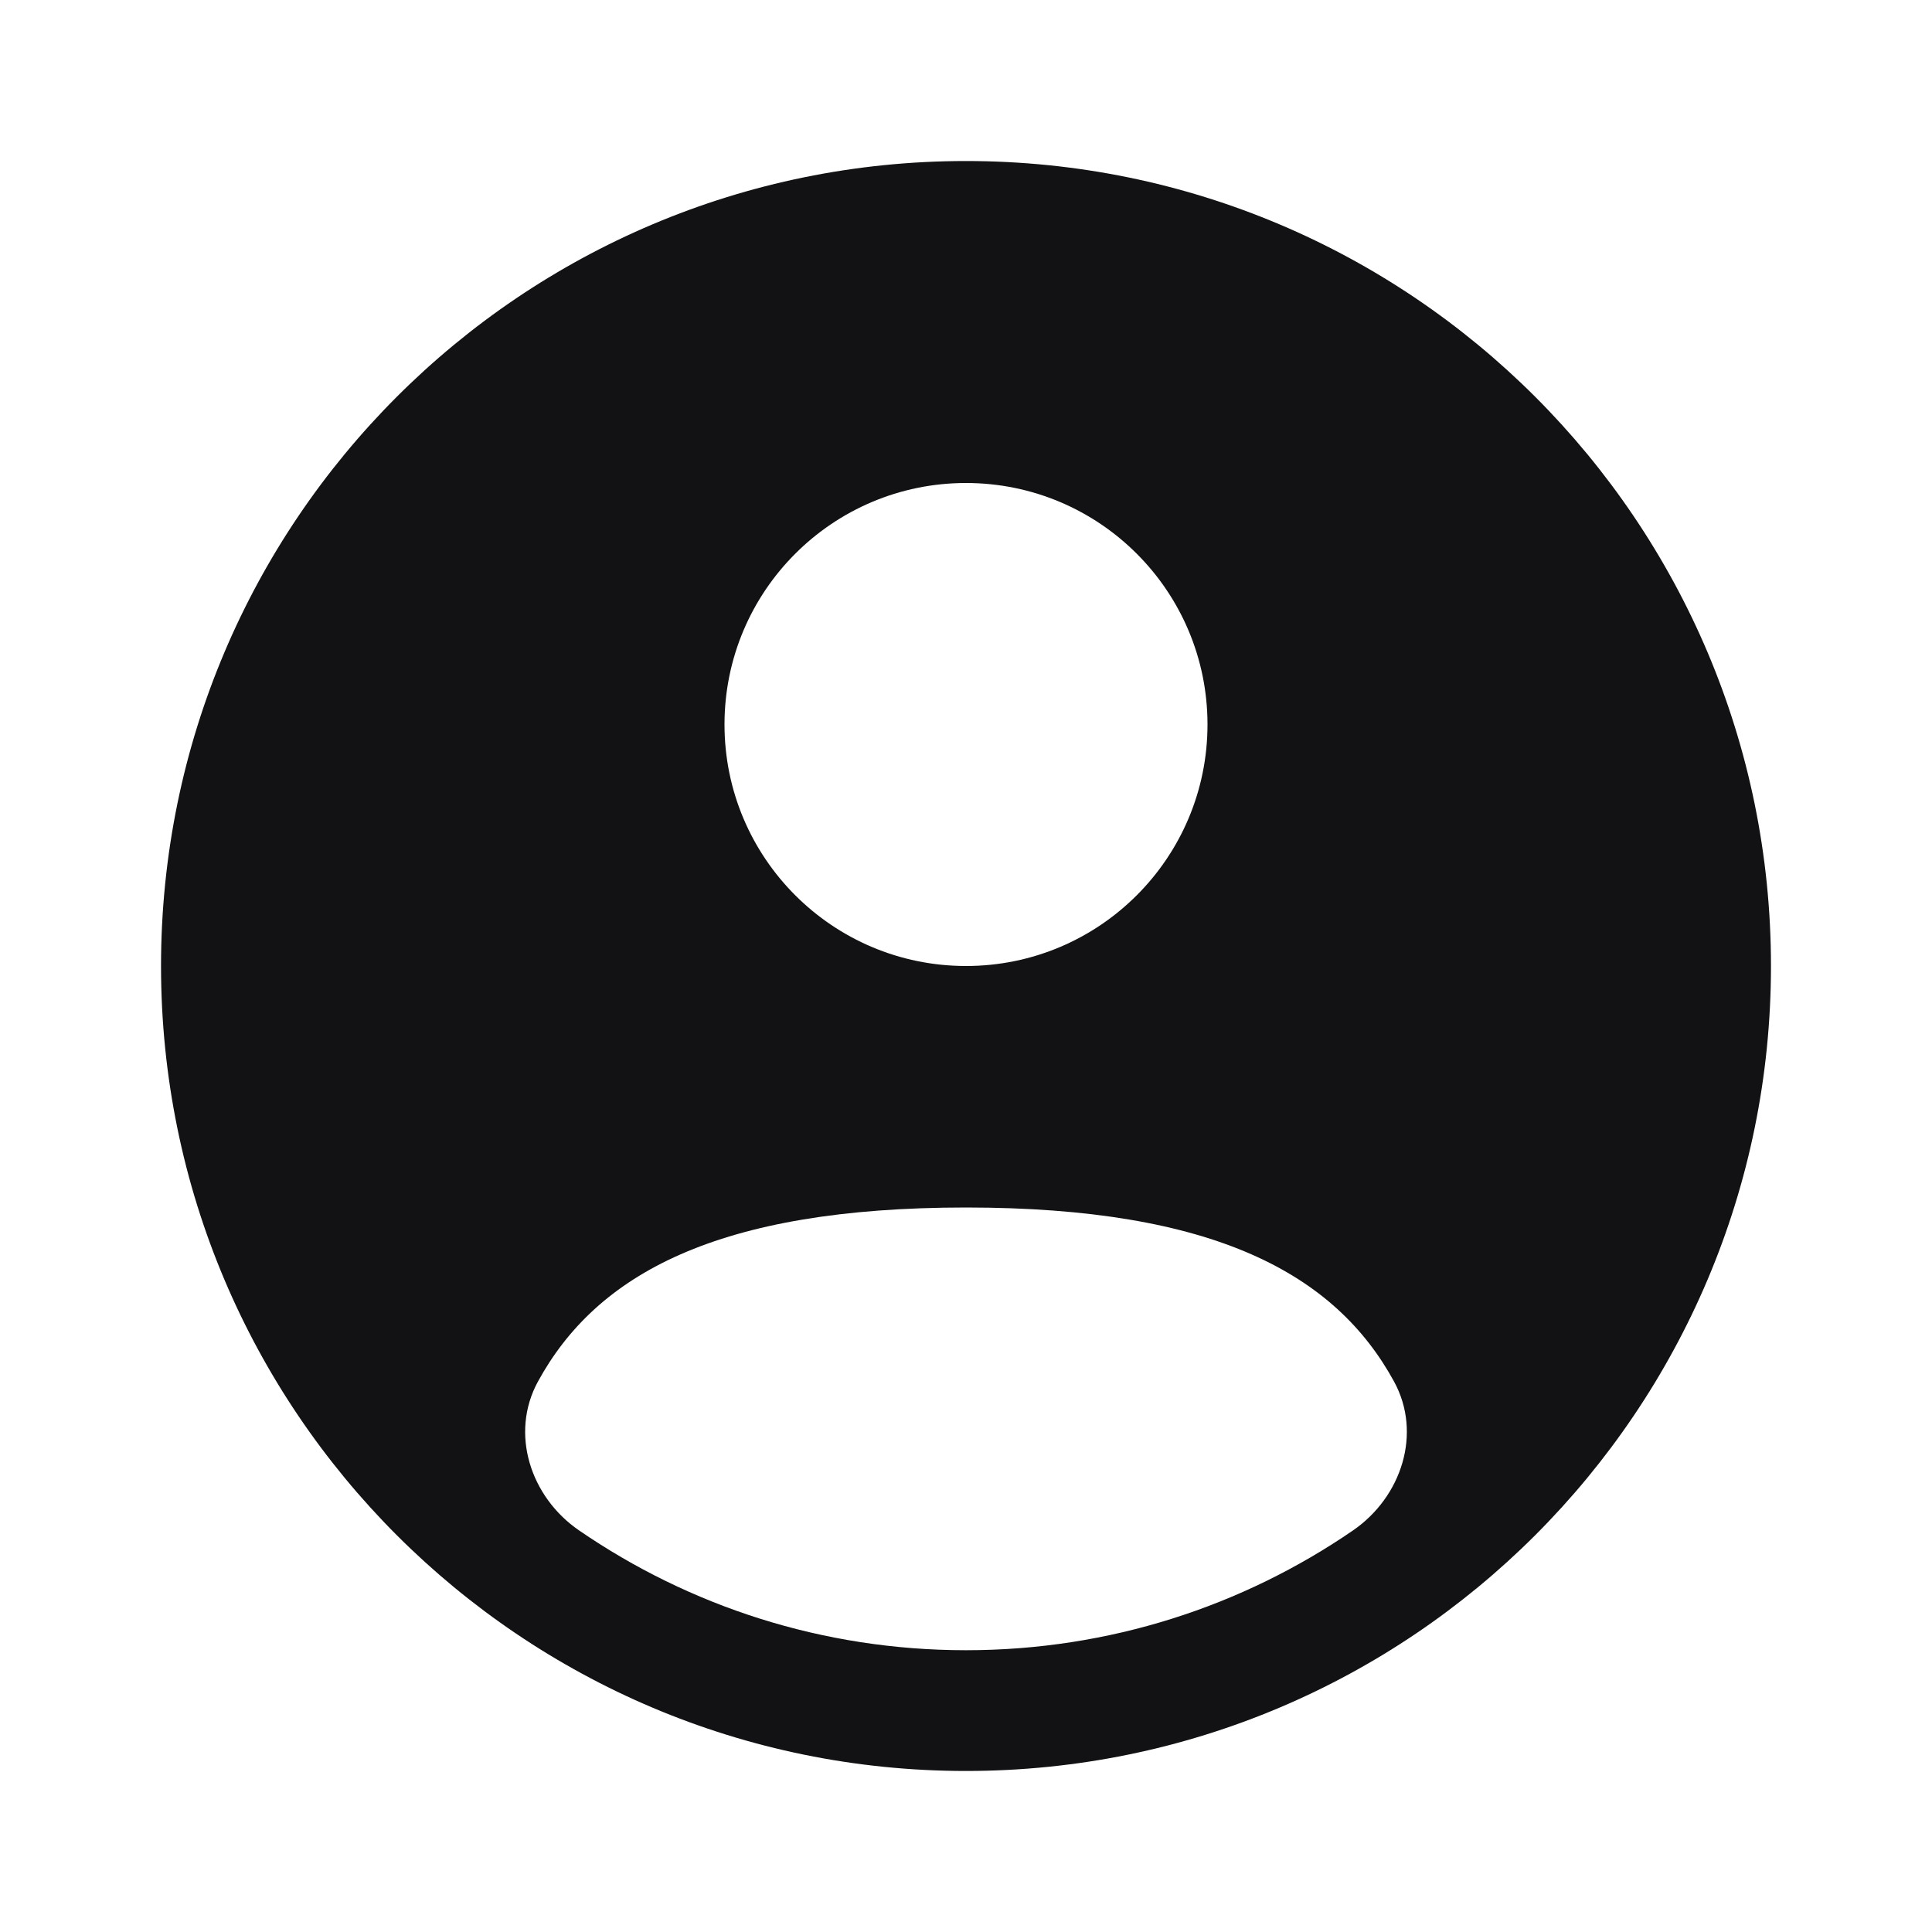
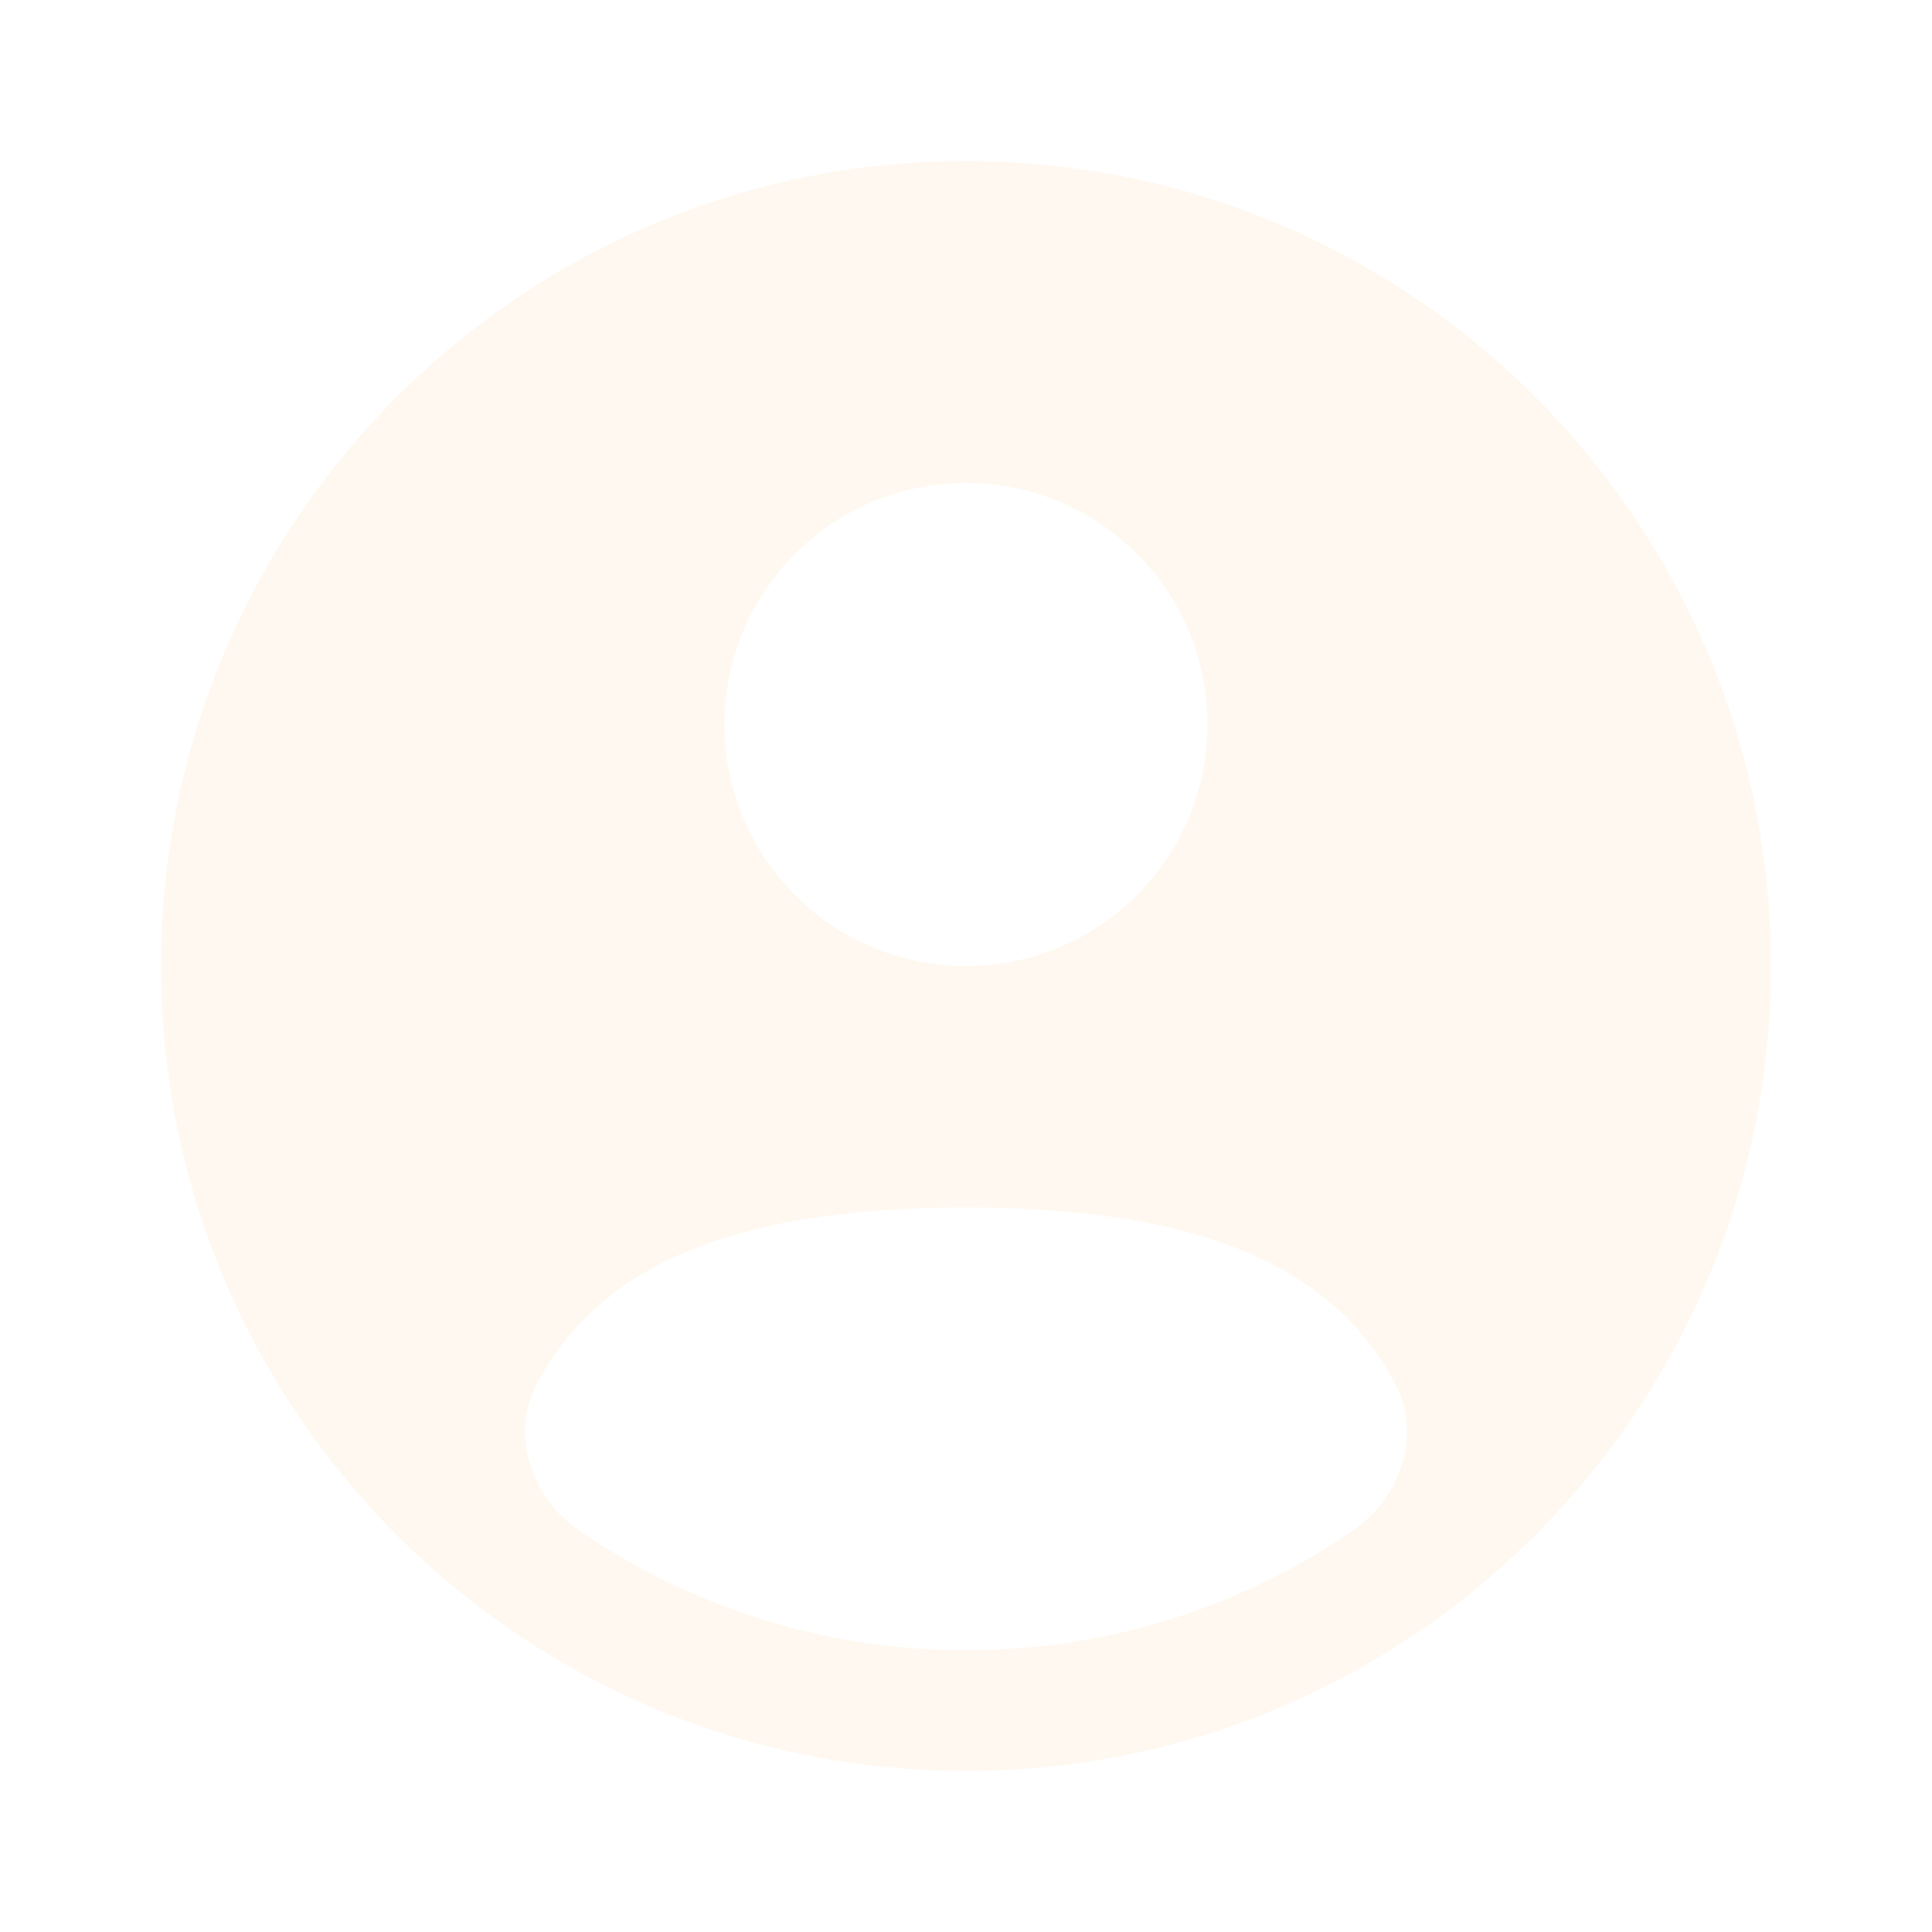
<svg xmlns="http://www.w3.org/2000/svg" width="26" height="26" viewBox="0 0 26 26" fill="none">
-   <path fill-rule="evenodd" clip-rule="evenodd" d="M23.833 13C23.833 18.983 18.983 23.833 13 23.833C7.017 23.833 2.167 18.983 2.167 13C2.167 7.017 7.017 2.167 13 2.167C18.983 2.167 23.833 7.017 23.833 13ZM16.25 9.75C16.25 11.545 14.795 13 13 13C11.205 13 9.75 11.545 9.75 9.75C9.75 7.955 11.205 6.5 13 6.5C14.795 6.5 16.25 7.955 16.25 9.75ZM13 22.208C14.933 22.208 16.726 21.613 18.208 20.596C18.862 20.146 19.141 19.29 18.761 18.593C17.973 17.149 16.348 16.25 13 16.25C9.652 16.25 8.028 17.149 7.239 18.593C6.859 19.29 7.138 20.146 7.792 20.595C9.274 21.613 11.067 22.208 13 22.208Z" fill="#121113" />
+   <path fill-rule="evenodd" clip-rule="evenodd" d="M23.833 13C23.833 18.983 18.983 23.833 13 23.833C7.017 23.833 2.167 18.983 2.167 13C2.167 7.017 7.017 2.167 13 2.167C18.983 2.167 23.833 7.017 23.833 13ZM16.25 9.75C16.25 11.545 14.795 13 13 13C11.205 13 9.75 11.545 9.75 9.75C9.75 7.955 11.205 6.5 13 6.5C14.795 6.5 16.25 7.955 16.25 9.75ZM13 22.208C14.933 22.208 16.726 21.613 18.208 20.596C18.862 20.146 19.141 19.29 18.761 18.593C17.973 17.149 16.348 16.25 13 16.25C9.652 16.25 8.028 17.149 7.239 18.593C6.859 19.29 7.138 20.146 7.792 20.595C9.274 21.613 11.067 22.208 13 22.208Z" fill="#FFF8F0" />
</svg>
